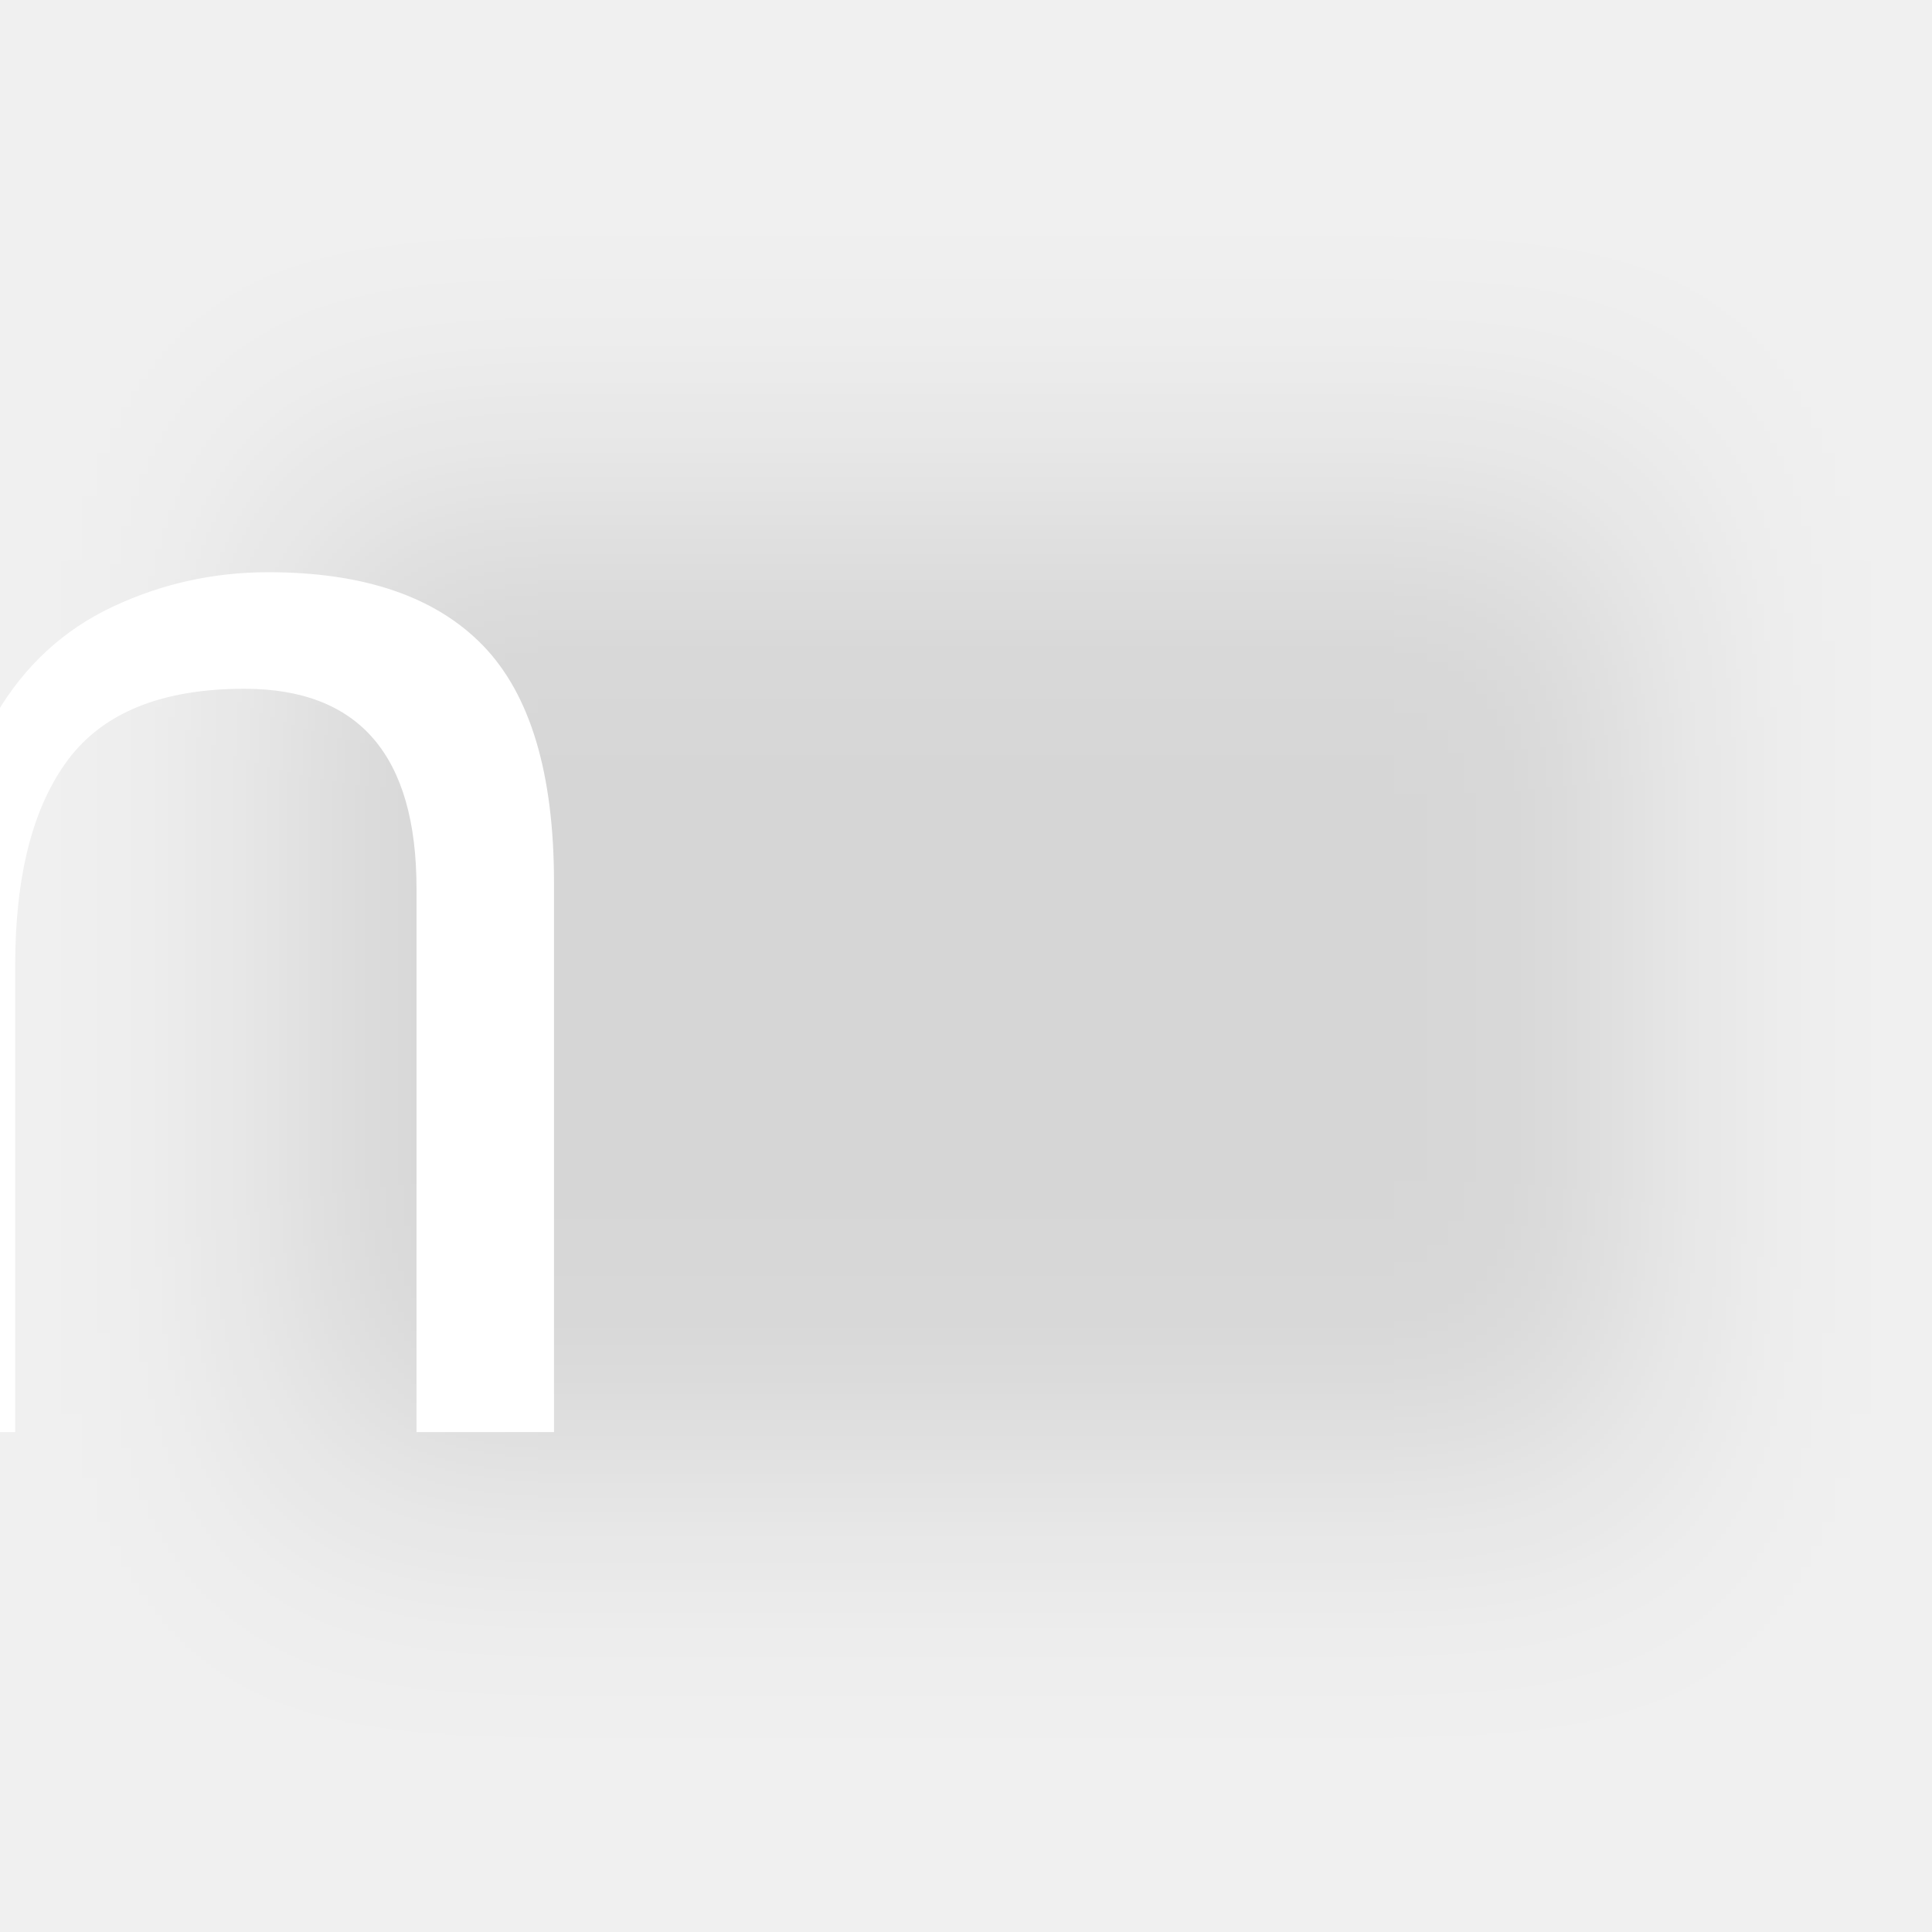
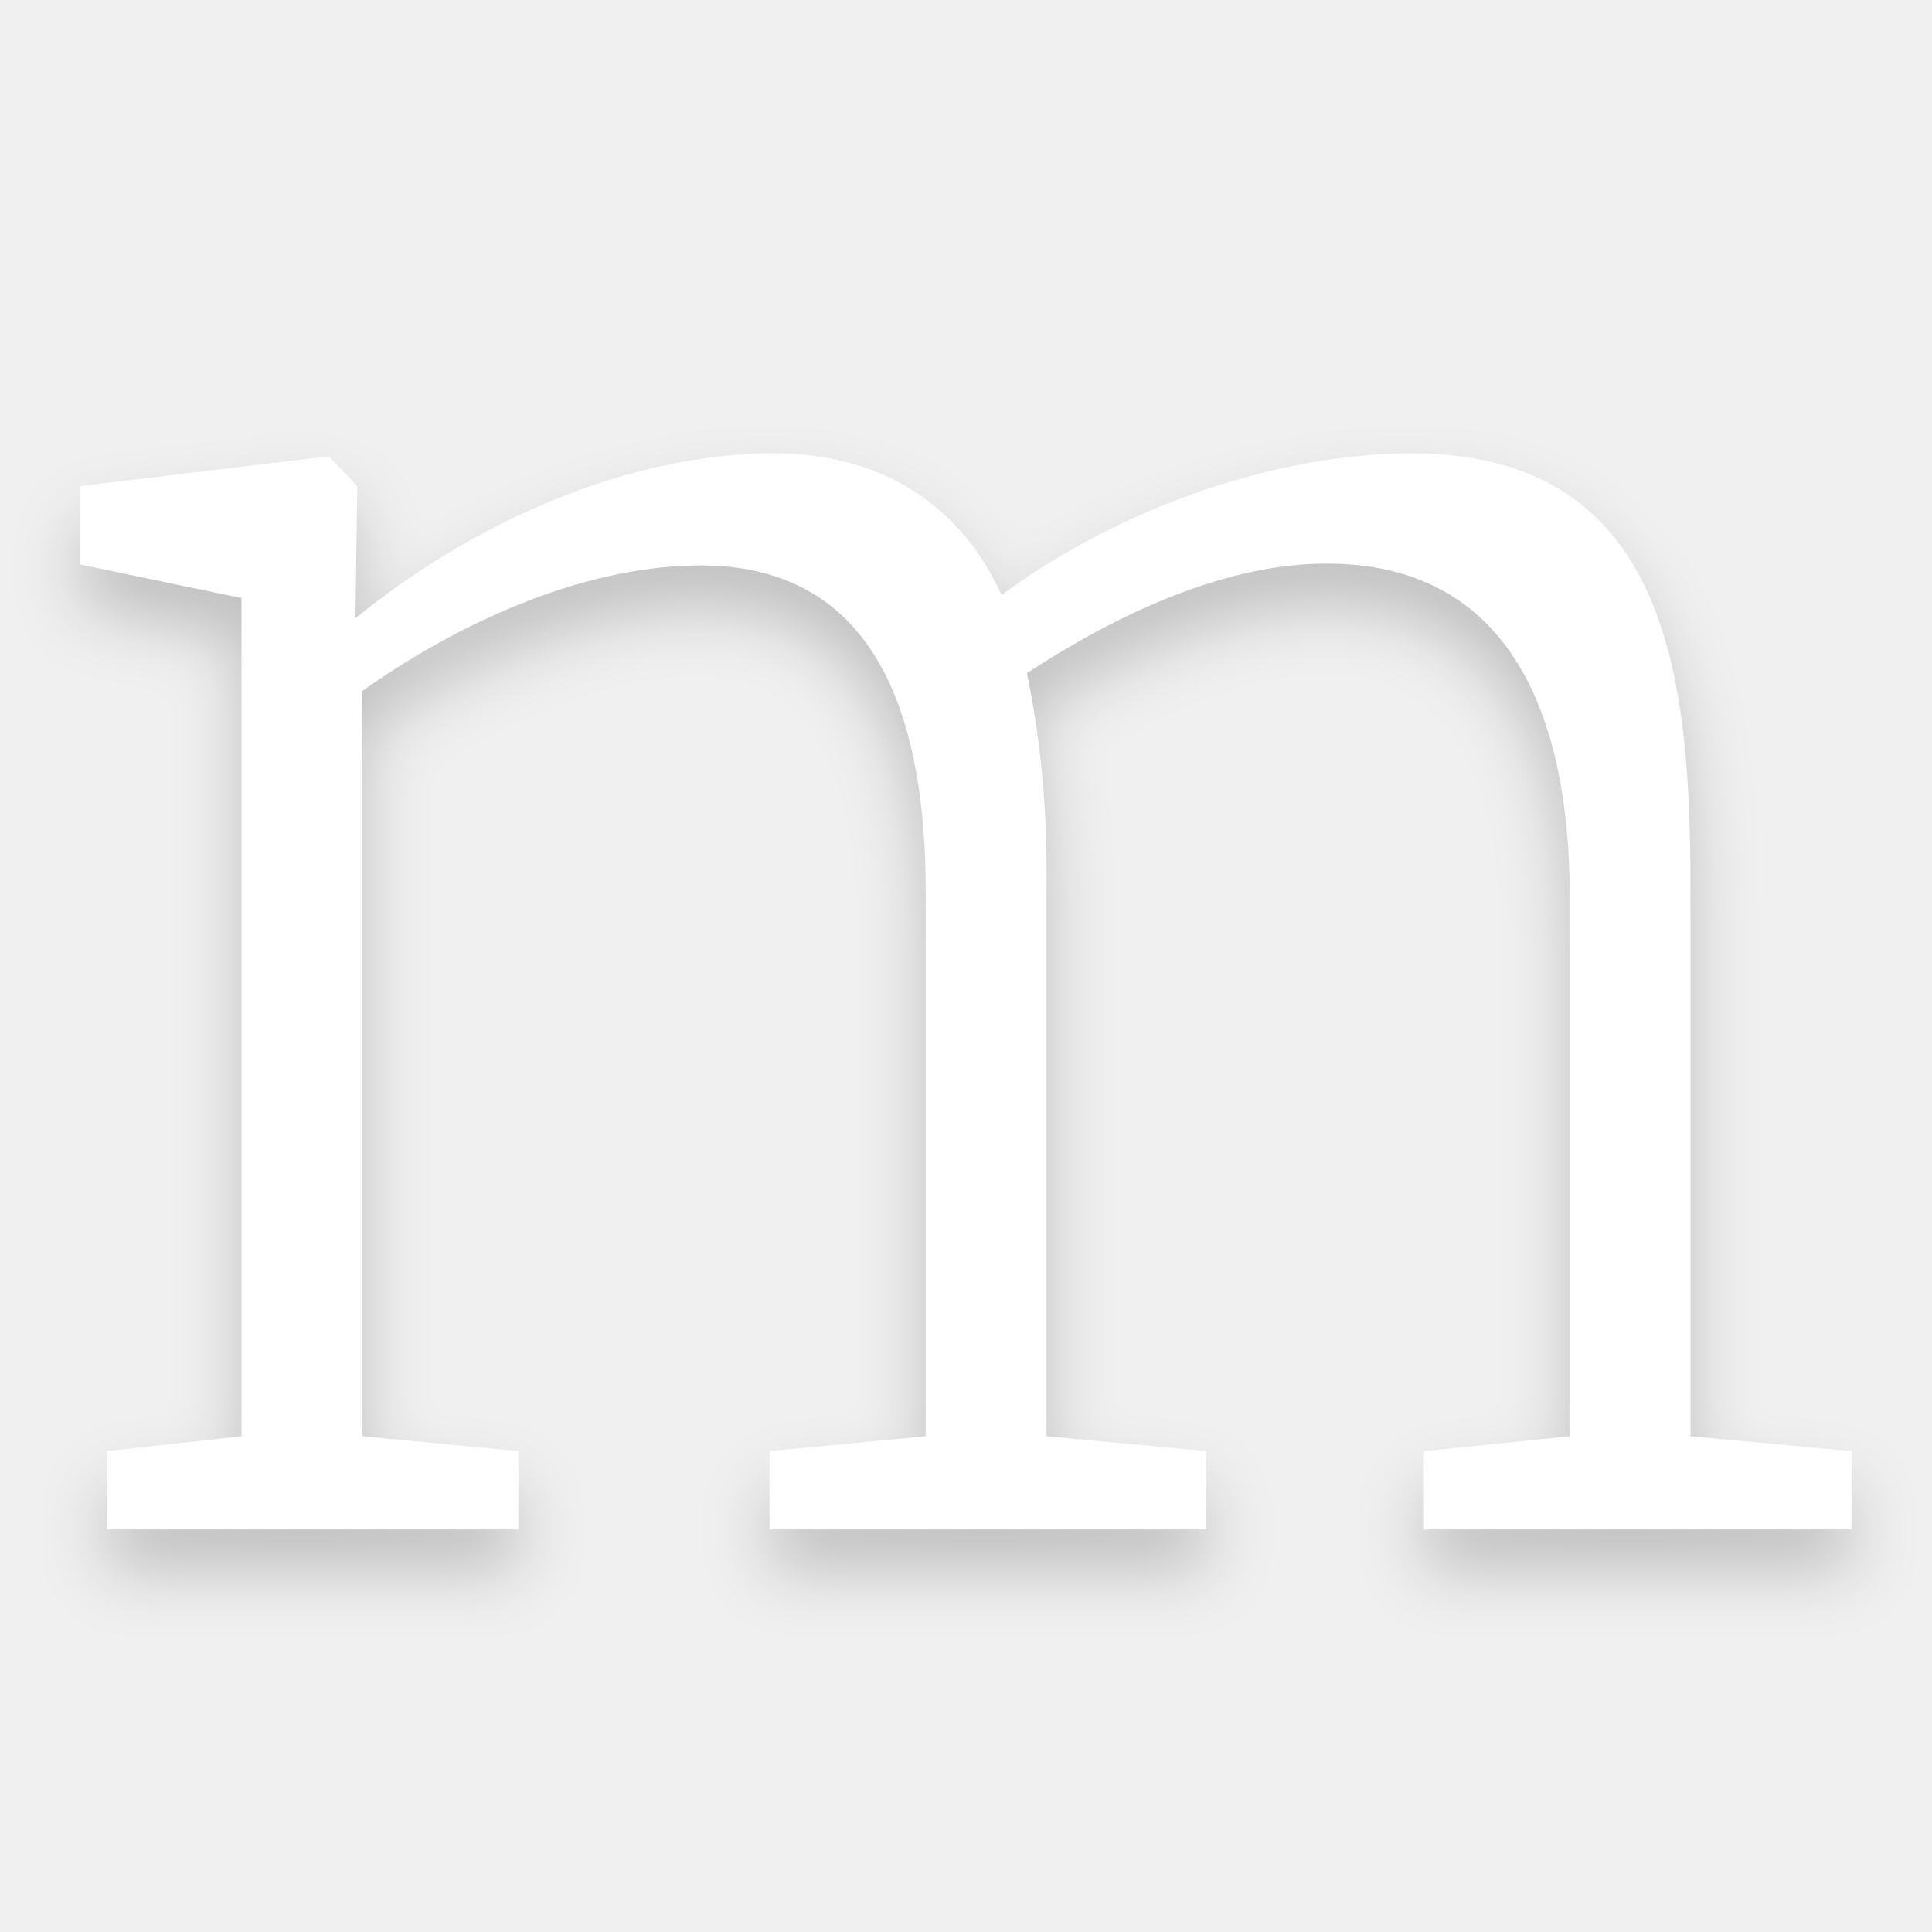
- <svg xmlns="http://www.w3.org/2000/svg" width="128" height="128" viewBox="0 0 128 128" id="svg2" version="1.1">
+ <svg xmlns="http://www.w3.org/2000/svg" width="48" height="48" viewBox="0 0 48 48" id="svg2" version="1.1">
  <defs id="defs4">
-     <filter style="color-interpolation-filters:sRGB" id="filter6507" x="-0.207" width="1.414" y="-0.336" height="1.673">
-       <feGaussianBlur stdDeviation="8.249" id="feGaussianBlur6509" />
+     <filter style="color-interpolation-filters:sRGB" id="filter4481" x="-0.044" width="1.089" y="-0.073" height="1.146">
+       <feGaussianBlur stdDeviation="0.814" id="feGaussianBlur4483" />
    </filter>
  </defs>
-   <g id="layer2">
-     <g id="layer4" style="display:inline">
-       <rect style="color:#000000;clip-rule:nonzero;display:inline;overflow:visible;visibility:visible;opacity:0.384;isolation:auto;mix-blend-mode:normal;color-interpolation:sRGB;color-interpolation-filters:linearRGB;solid-color:#000000;solid-opacity:1;fill:#000000;fill-opacity:0.287;fill-rule:evenodd;stroke:none;stroke-width:1;stroke-linecap:butt;stroke-linejoin:miter;stroke-miterlimit:4;stroke-dasharray:none;stroke-dashoffset:0;stroke-opacity:1;filter:url(#filter6507);color-rendering:auto;image-rendering:auto;shape-rendering:auto;text-rendering:auto;enable-background:accumulate" id="rect4925" width="95.712" height="58.841" x="17.173" y="34.308" transform="matrix(0.9457001,0,0,1.106488,2.502473,-5.105467)" />
+   <g id="layer2" transform="translate(0,-80)">
+     <g id="g4151" style="font-style:normal;font-variant:normal;font-weight:300;font-stretch:normal;font-size:47.426px;line-height:582%;font-family:'Merriweather Light';-inkscape-font-specification:'Merriweather Light, Light';text-align:center;letter-spacing:0px;word-spacing:0px;writing-mode:lr-tb;text-anchor:middle;display:inline;opacity:0.2;fill:#000000;fill-opacity:1;stroke:none;stroke-width:1px;stroke-linecap:butt;stroke-linejoin:miter;stroke-opacity:1;filter:url(#filter4481)" transform="matrix(1.00162,0,0,0.9983827,0,-923.6302)">
+       <path style="fill:#000000" id="path4153" d="m 2.645,1042.37 3.345,-0.37 0,-20.86 -3.994,-0.834 0,-1.953 6.16,-0.741 0.706,0.741 -0.046,3.288 c 2.824,-2.295 6.413,-3.959 9.993,-4.099 2.838,-0.111 4.933,1.124 6.038,3.52 2.774,-2.056 6.474,-3.434 9.871,-3.52 6.756,-0.17 7.214,5.69 7.214,10.892 l 0,13.566 3.994,0.37 0,1.949 -10.606,0 0,-1.949 3.617,-0.37 0,-13.427 c 0,-4.408 -1.424,-8.328 -6.095,-8.29 -2.603,0.021 -5.268,1.351 -7.37,2.724 0.397,1.918 0.513,3.707 0.486,5.496 l 0,13.496 3.966,0.37 0,1.949 -10.837,0 0,-1.949 3.876,-0.37 0,-13.52 c 0,-4.202 -1.117,-8.208 -5.682,-8.151 -2.938,0.036 -5.996,1.489 -8.295,3.126 l 0,18.545 3.872,0.37 0,1.949 -10.212,0 z" />
    </g>
  </g>
-   <g id="layer1" transform="translate(0,-924.3622)" style="display:inline">
-     <text xml:space="preserve" style="font-style:normal;font-variant:normal;font-weight:300;font-stretch:normal;font-size:104.518px;line-height:582%;font-family:'Merriweather Light';-inkscape-font-specification:'Merriweather Light, Light';text-align:center;letter-spacing:0px;word-spacing:0px;writing-mode:lr-tb;text-anchor:middle;fill:#ffffff;fill-opacity:1;stroke:none;stroke-width:1px;stroke-linecap:butt;stroke-linejoin:miter;stroke-opacity:1" x="64.192" y="1020.894" id="text3336" transform="scale(1.00162,0.9983827)">
-       <tspan id="tspan3338" x="64.192" y="1020.894">m</tspan>
-     </text>
+   <g id="layer1" transform="translate(0,-1004.362)" style="display:inline;opacity:1">
+     <g transform="matrix(1.00162,0,0,0.9983827,0,-0.2680434)" style="font-style:normal;font-variant:normal;font-weight:300;font-stretch:normal;font-size:47.426px;line-height:582%;font-family:'Merriweather Light';-inkscape-font-specification:'Merriweather Light, Light';text-align:center;letter-spacing:0px;word-spacing:0px;writing-mode:lr-tb;text-anchor:middle;fill:#ffffff;fill-opacity:1;stroke:none;stroke-width:1px;stroke-linecap:butt;stroke-linejoin:miter;stroke-opacity:1" id="text3336">
+       <path d="m 2.645,1042.37 3.345,-0.37 0,-20.86 -3.994,-0.834 0,-1.953 6.16,-0.741 0.706,0.741 -0.046,3.288 c 2.824,-2.295 6.413,-3.959 9.993,-4.099 2.838,-0.111 4.933,1.124 6.038,3.52 2.774,-2.056 6.474,-3.434 9.871,-3.52 6.756,-0.17 7.214,5.69 7.214,10.892 l 0,13.566 3.994,0.37 0,1.949 -10.606,0 0,-1.949 3.617,-0.37 0,-13.427 c 0,-4.408 -1.424,-8.328 -6.095,-8.29 -2.603,0.021 -5.268,1.351 -7.37,2.724 0.397,1.918 0.513,3.707 0.486,5.496 l 0,13.496 3.966,0.37 0,1.949 -10.837,0 0,-1.949 3.876,-0.37 0,-13.52 c 0,-4.202 -1.117,-8.208 -5.682,-8.151 -2.938,0.036 -5.996,1.489 -8.295,3.126 l 0,18.545 3.872,0.37 0,1.949 -10.212,0 z" id="path4149" style="fill:#ffffff" />
+     </g>
  </g>
</svg>
